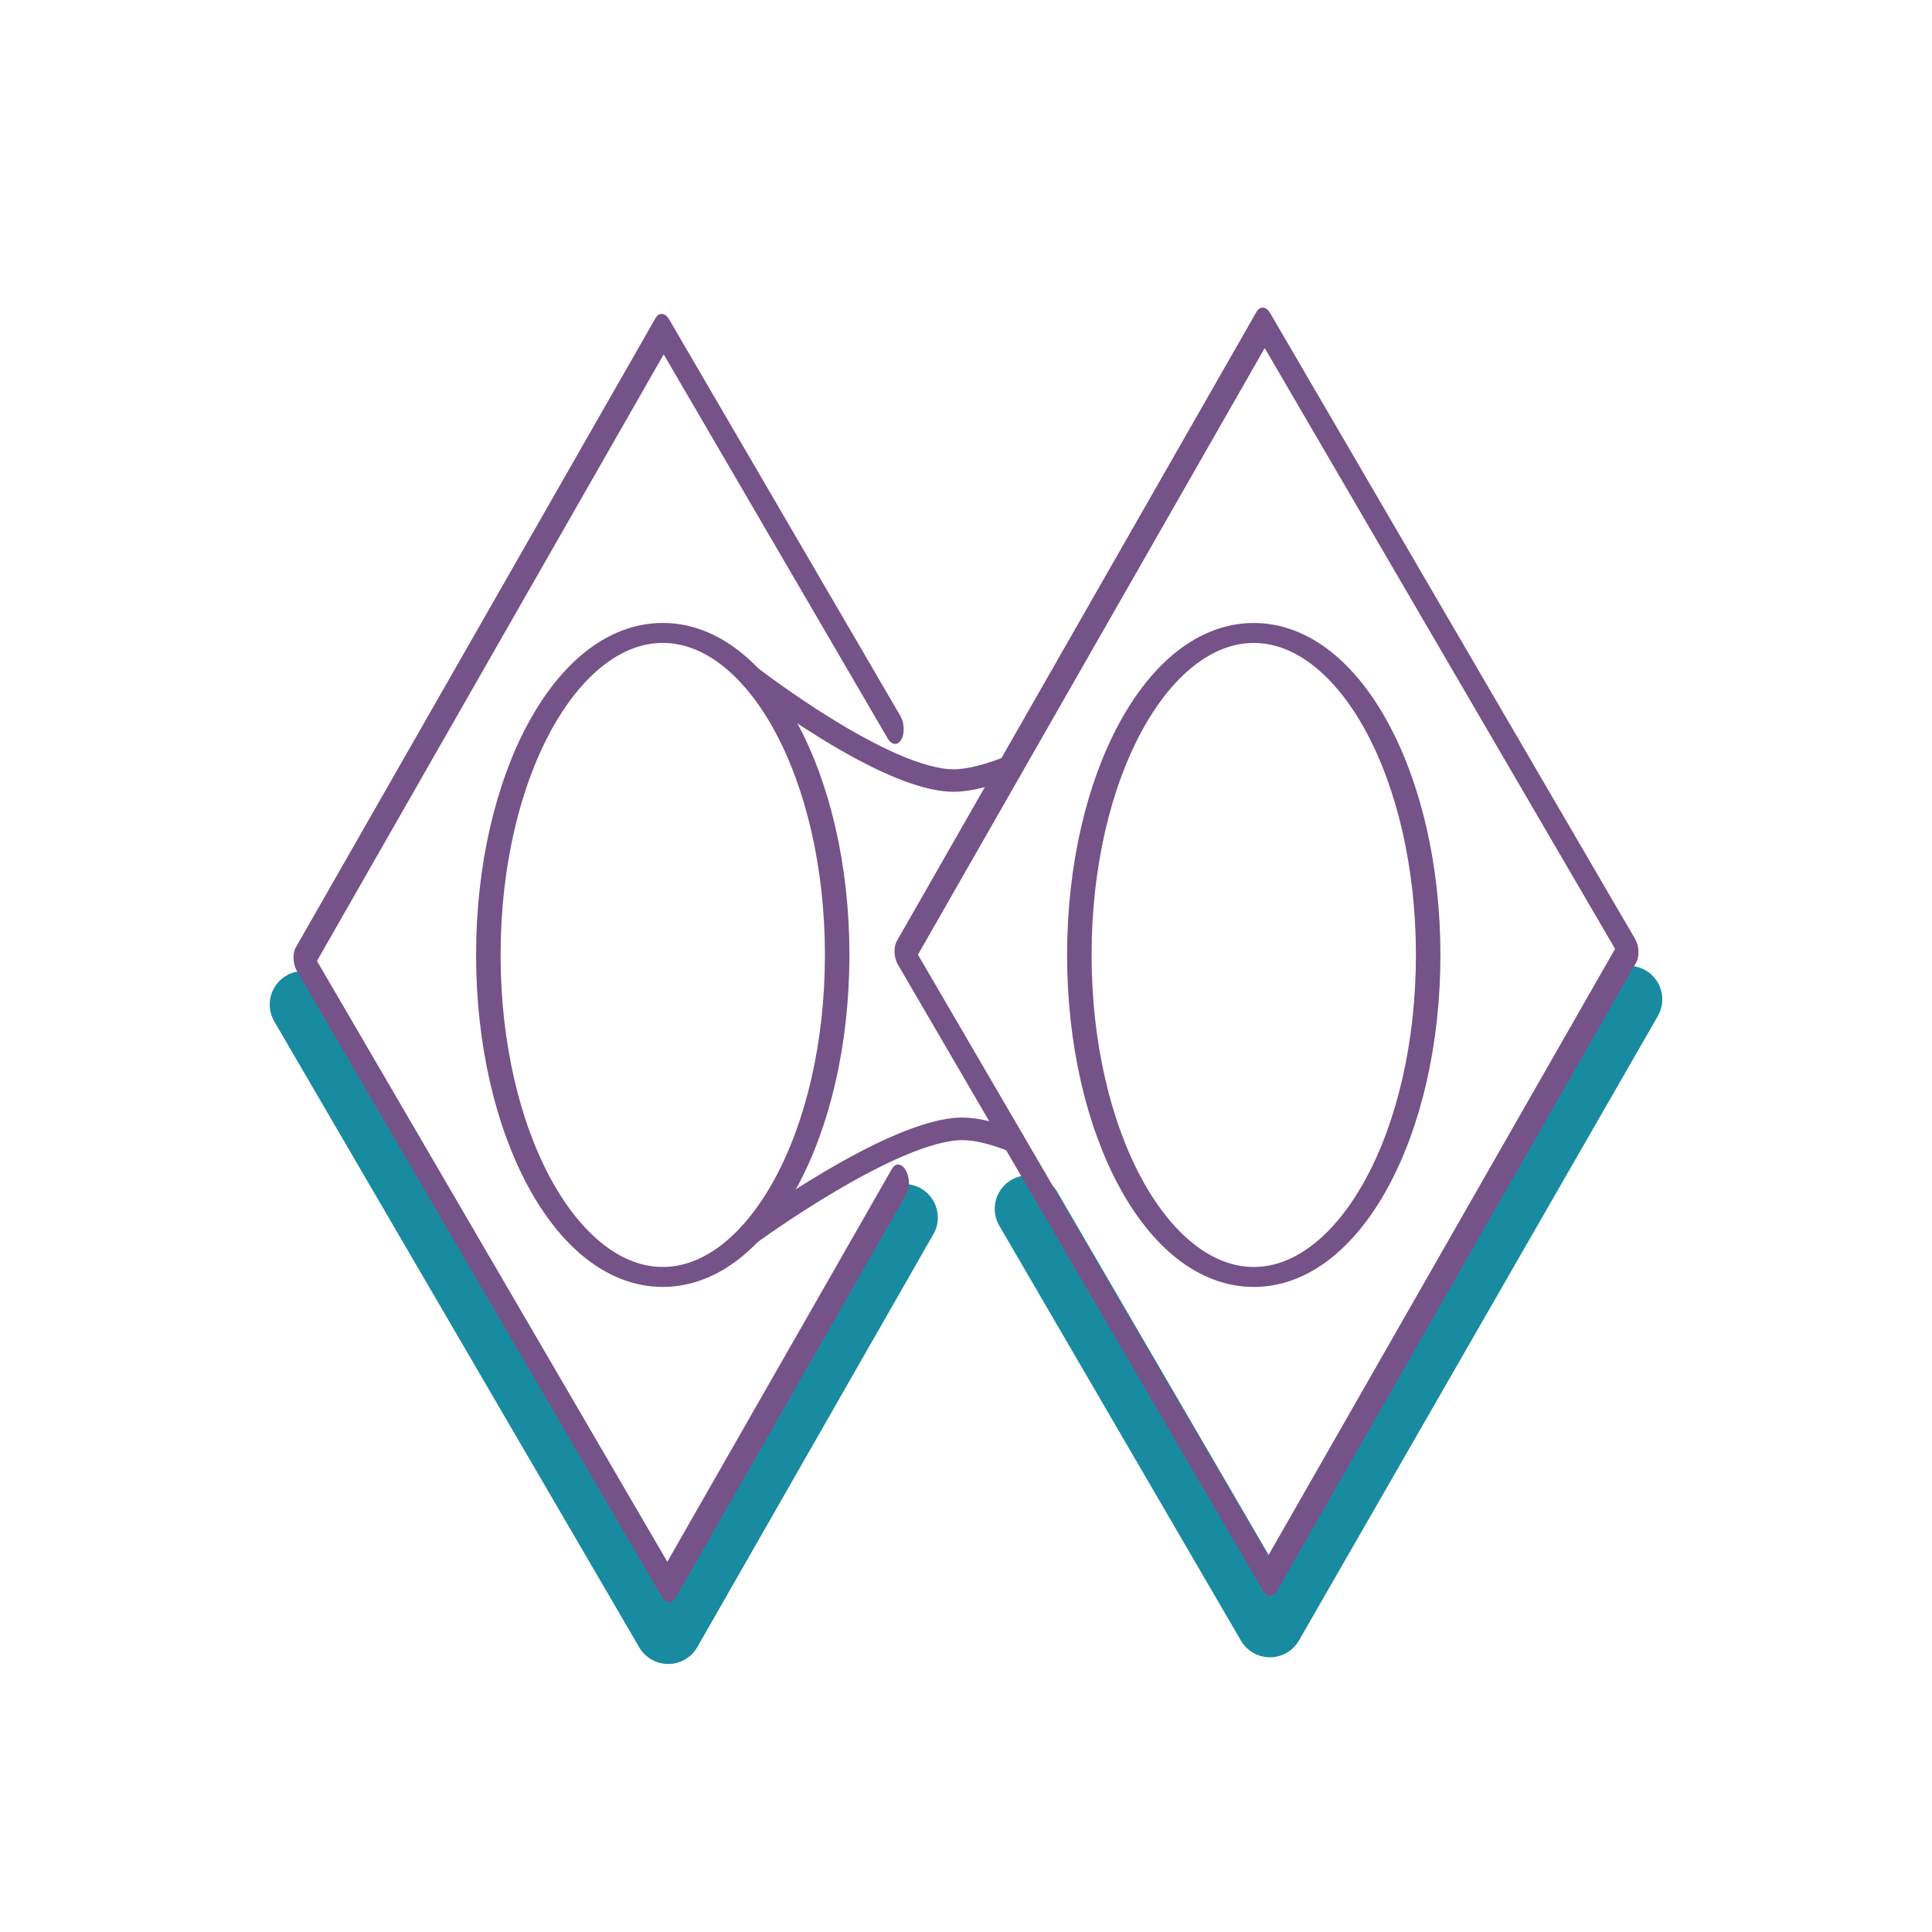
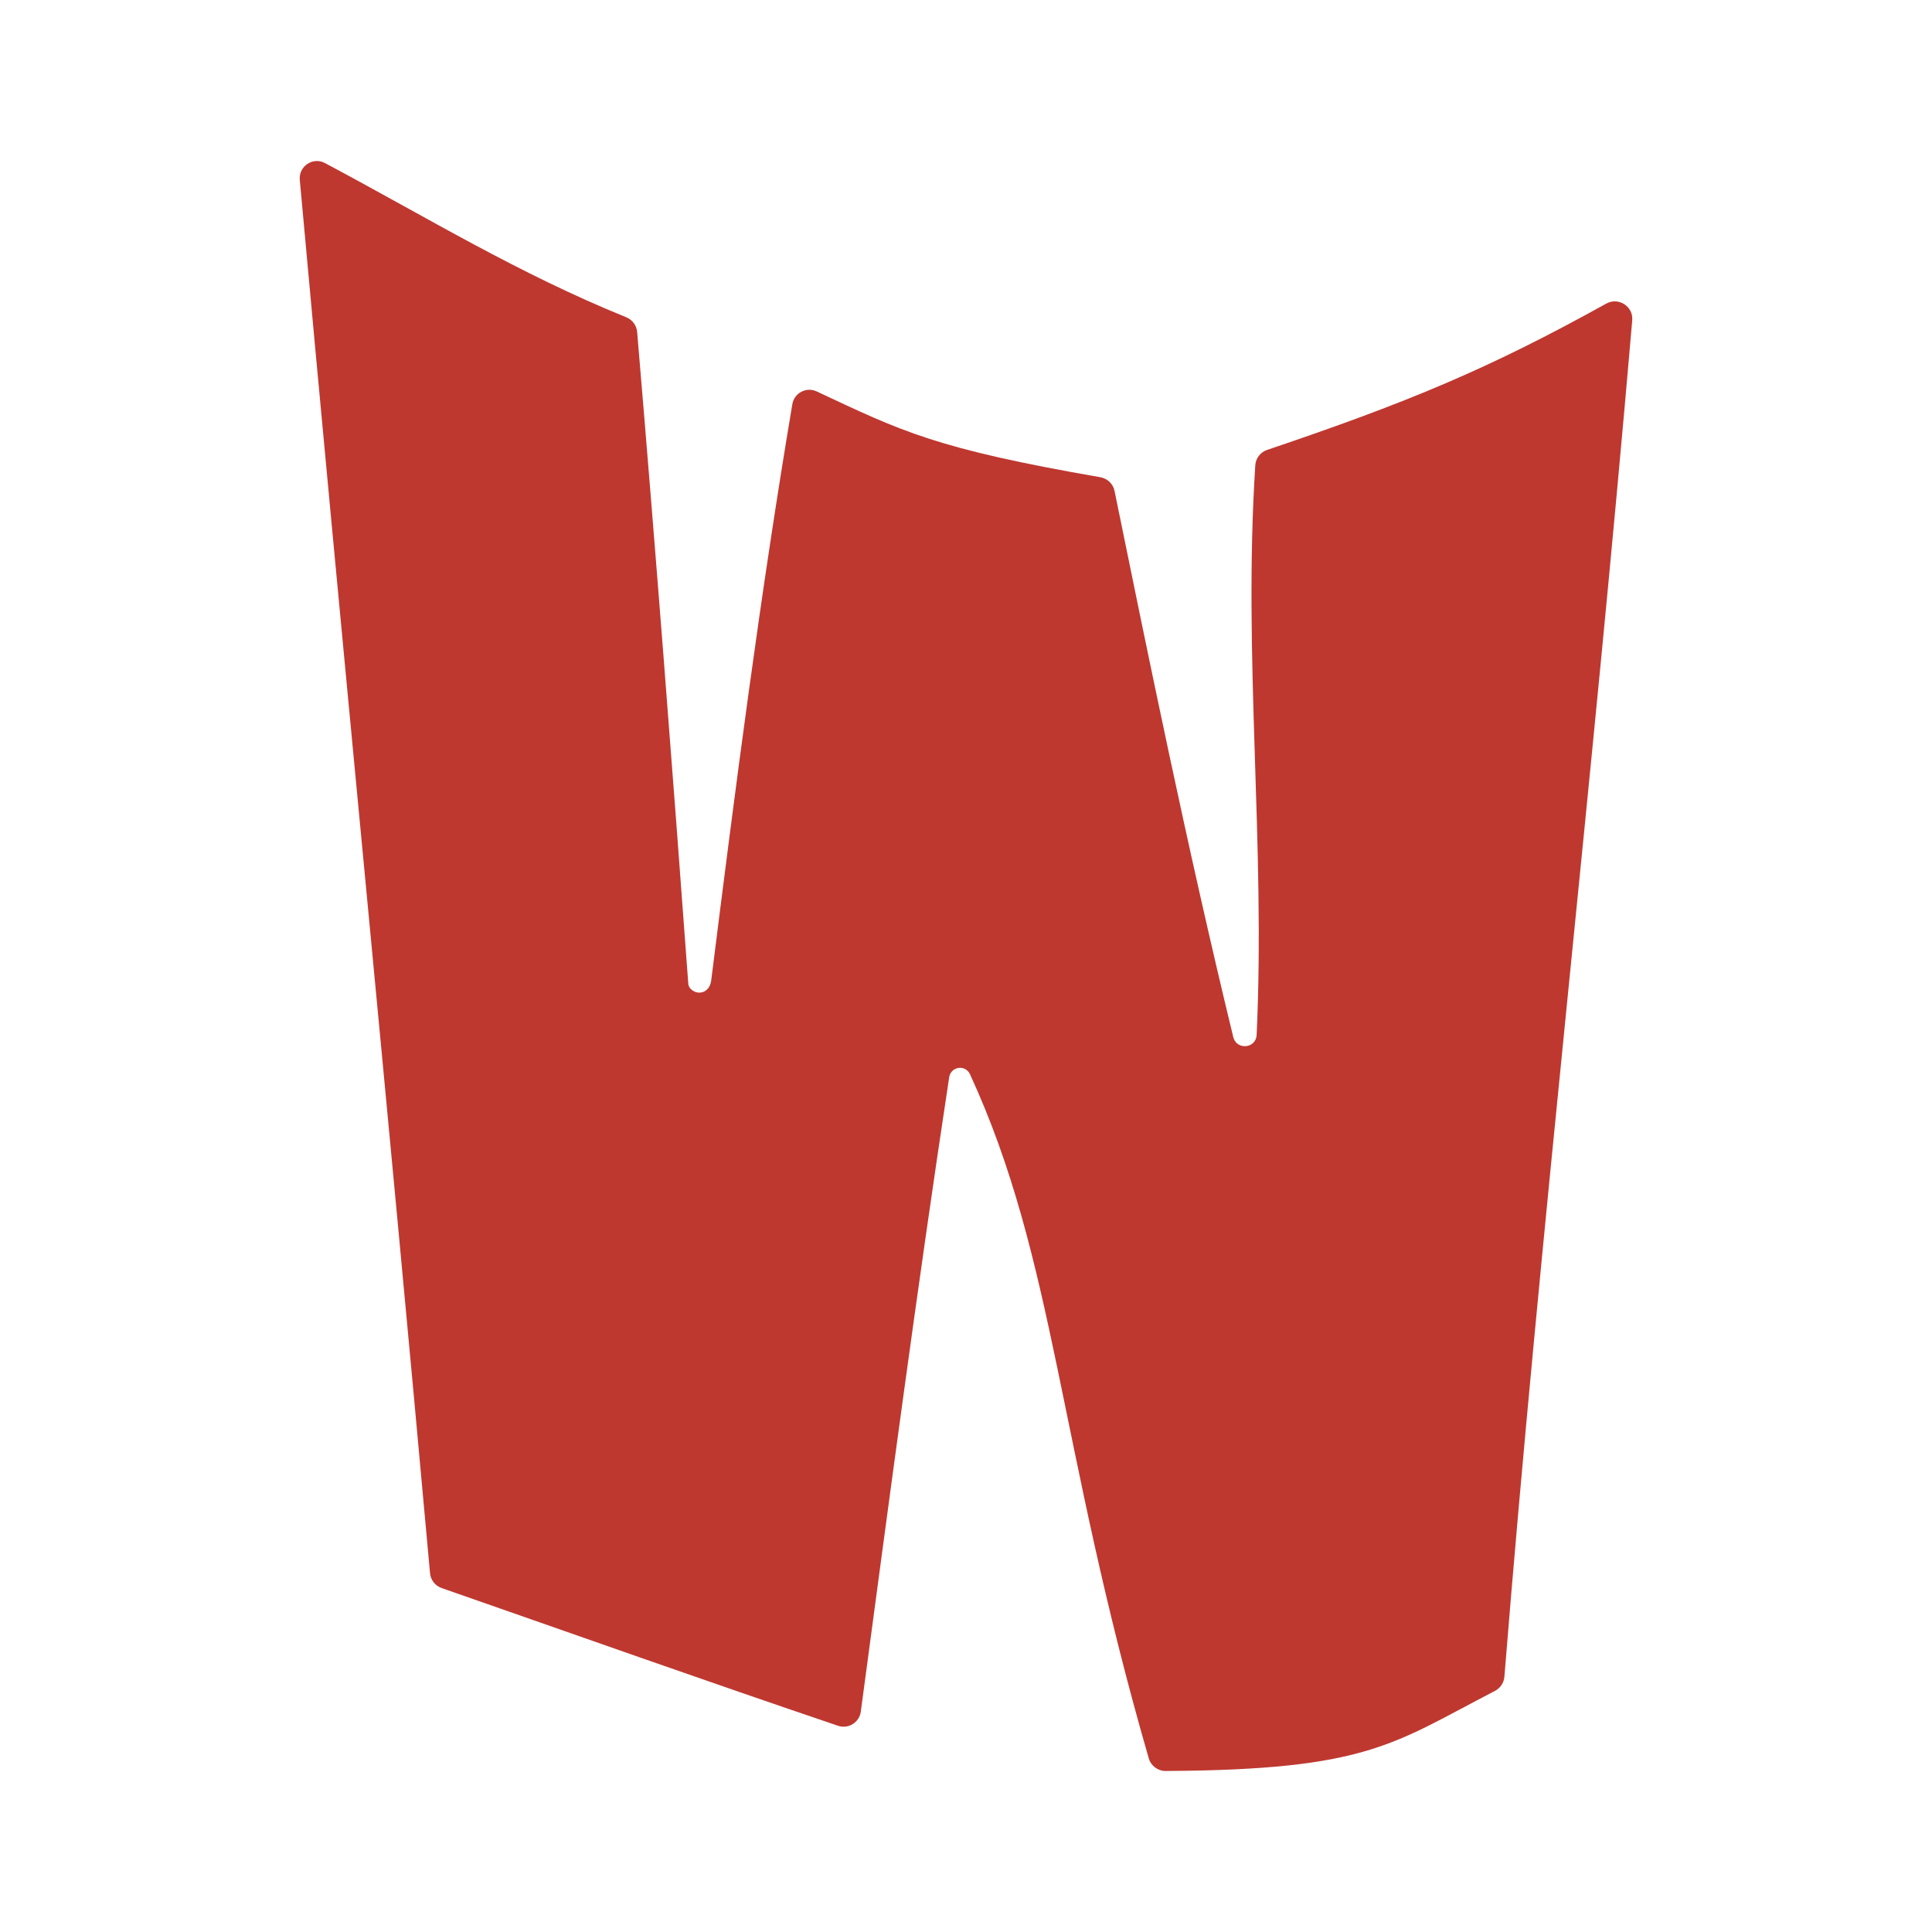
- <svg xmlns="http://www.w3.org/2000/svg" width="100%" height="100%" viewBox="0 0 1440 1440" version="1.1" xml:space="preserve" style="fill-rule:evenodd;clip-rule:evenodd;stroke-linecap:round;stroke-linejoin:round;stroke-miterlimit:1.5;">
-   <g transform="matrix(1,0,0,1,-3502,0)">
-     <g transform="matrix(0.895888,0,0,1,2310.28,576)">
-       <rect id="small-version" x="1330.21" y="-576" width="1607.34" height="1440" style="fill:none;" />
-       <g id="small-version1">
-         <g transform="matrix(1.11621,0,0,1,-2019.31,-425.787)">
-           <path d="M3226.83,598.543L3498.84,1065.03L3674.79,757.278" style="fill:none;stroke:rgb(25,139,161);stroke-width:50px;" />
-         </g>
-         <g transform="matrix(1.11621,0,0,1,-1520.06,-432.303)">
-           <path d="M3319.95,757.303L3500.04,1066.55L3767.51,601.163" style="fill:none;stroke:rgb(25,139,161);stroke-width:50px;" />
-         </g>
-         <g transform="matrix(0.632545,0.971847,-0.553957,0.868201,999.529,-2716.43)">
-           <path d="M2224.06,600.019L1920,600.019L1920,1140L2400,1140L2400,793.001" style="fill:none;stroke:rgb(117,82,135);stroke-width:19.2px;" />
-         </g>
-         <g transform="matrix(1.45107,0,0,1.05946,-628.76,-496.244)">
-           <ellipse cx="1730" cy="596.53" rx="100" ry="226.53" style="fill:none;stroke:rgb(117,82,135);stroke-width:14.05px;" />
-         </g>
-         <g transform="matrix(1.10432,0,0,1,-2.27777,-464.243)">
-           <path d="M1771.61,392.15C1771.61,392.15 1872.78,469.907 1925,470C1937.14,470.022 1952.28,465.855 1968.37,459.447" style="fill:none;stroke:rgb(117,82,135);stroke-width:16.76px;" />
-         </g>
-         <g transform="matrix(-1.10432,-1.2116e-16,1.37628e-16,-1.00682,4256.6,738.58)">
-           <path d="M1886.24,460.951C1900.42,466.498 1913.83,470.019 1925,470C1977.22,469.913 2084.95,392.3 2084.95,392.3" style="fill:none;stroke:rgb(117,82,135);stroke-width:16.7px;" />
-         </g>
-         <g transform="matrix(1.45107,0,0,1.05946,-137.066,-496.225)">
-           <ellipse cx="1730" cy="596.53" rx="100" ry="226.53" style="fill:none;stroke:rgb(117,82,135);stroke-width:14.05px;" />
-         </g>
-         <g transform="matrix(0.632545,0.971847,-0.553957,0.868201,1499.54,-2721.13)">
-           <rect x="1920" y="600.019" width="480" height="539.981" style="fill:none;stroke:rgb(117,82,135);stroke-width:19.2px;" />
-         </g>
-       </g>
-     </g>
-   </g>
+ <svg xmlns="http://www.w3.org/2000/svg" width="100" height="100" viewBox="0 0 100 100" fill="none">
+   <path d="M83.138 15.715C83.771 15.363 84.546 15.858 84.484 16.58C82.418 40.675 79.737 63.523 77.867 86.789C77.842 87.1 77.655 87.377 77.377 87.521C72.089 90.26 70.794 91.611 60.331 91.666C59.932 91.668 59.572 91.399 59.461 91.015C54.74 74.686 54.635 65.207 50.203 55.596C50.12 55.417 49.948 55.294 49.752 55.273C49.45 55.241 49.176 55.45 49.131 55.75C47.47 66.679 46.023 77.637 44.555 88.593C44.48 89.154 43.913 89.507 43.377 89.326C36.519 87.005 29.696 84.58 22.858 82.197C22.525 82.081 22.29 81.78 22.258 81.428C20.089 57.382 17.699 33.357 15.517 9.312C15.452 8.604 16.195 8.107 16.822 8.441C22.197 11.304 26.802 14.144 32.414 16.421C32.731 16.549 32.95 16.844 32.979 17.185C33.951 28.673 34.78 39.427 35.627 50.933C35.642 51.145 35.88 51.332 36.089 51.368C36.477 51.433 36.762 51.148 36.811 50.758C38.06 40.791 39.343 30.828 41.011 20.922C41.109 20.337 41.738 20.009 42.274 20.261C46.697 22.337 48.44 23.223 56.953 24.701C57.319 24.765 57.614 25.045 57.688 25.409C59.372 33.649 61.428 43.775 63.837 53.692C63.902 53.959 64.14 54.148 64.415 54.149C64.425 54.149 64.436 54.149 64.446 54.149C64.765 54.151 65.028 53.9 65.043 53.582C65.504 43.623 64.333 34.025 64.974 24.079C64.998 23.716 65.241 23.404 65.585 23.288C72.871 20.828 77.084 19.076 83.138 15.715Z" fill="#BE3830" />
</svg>
